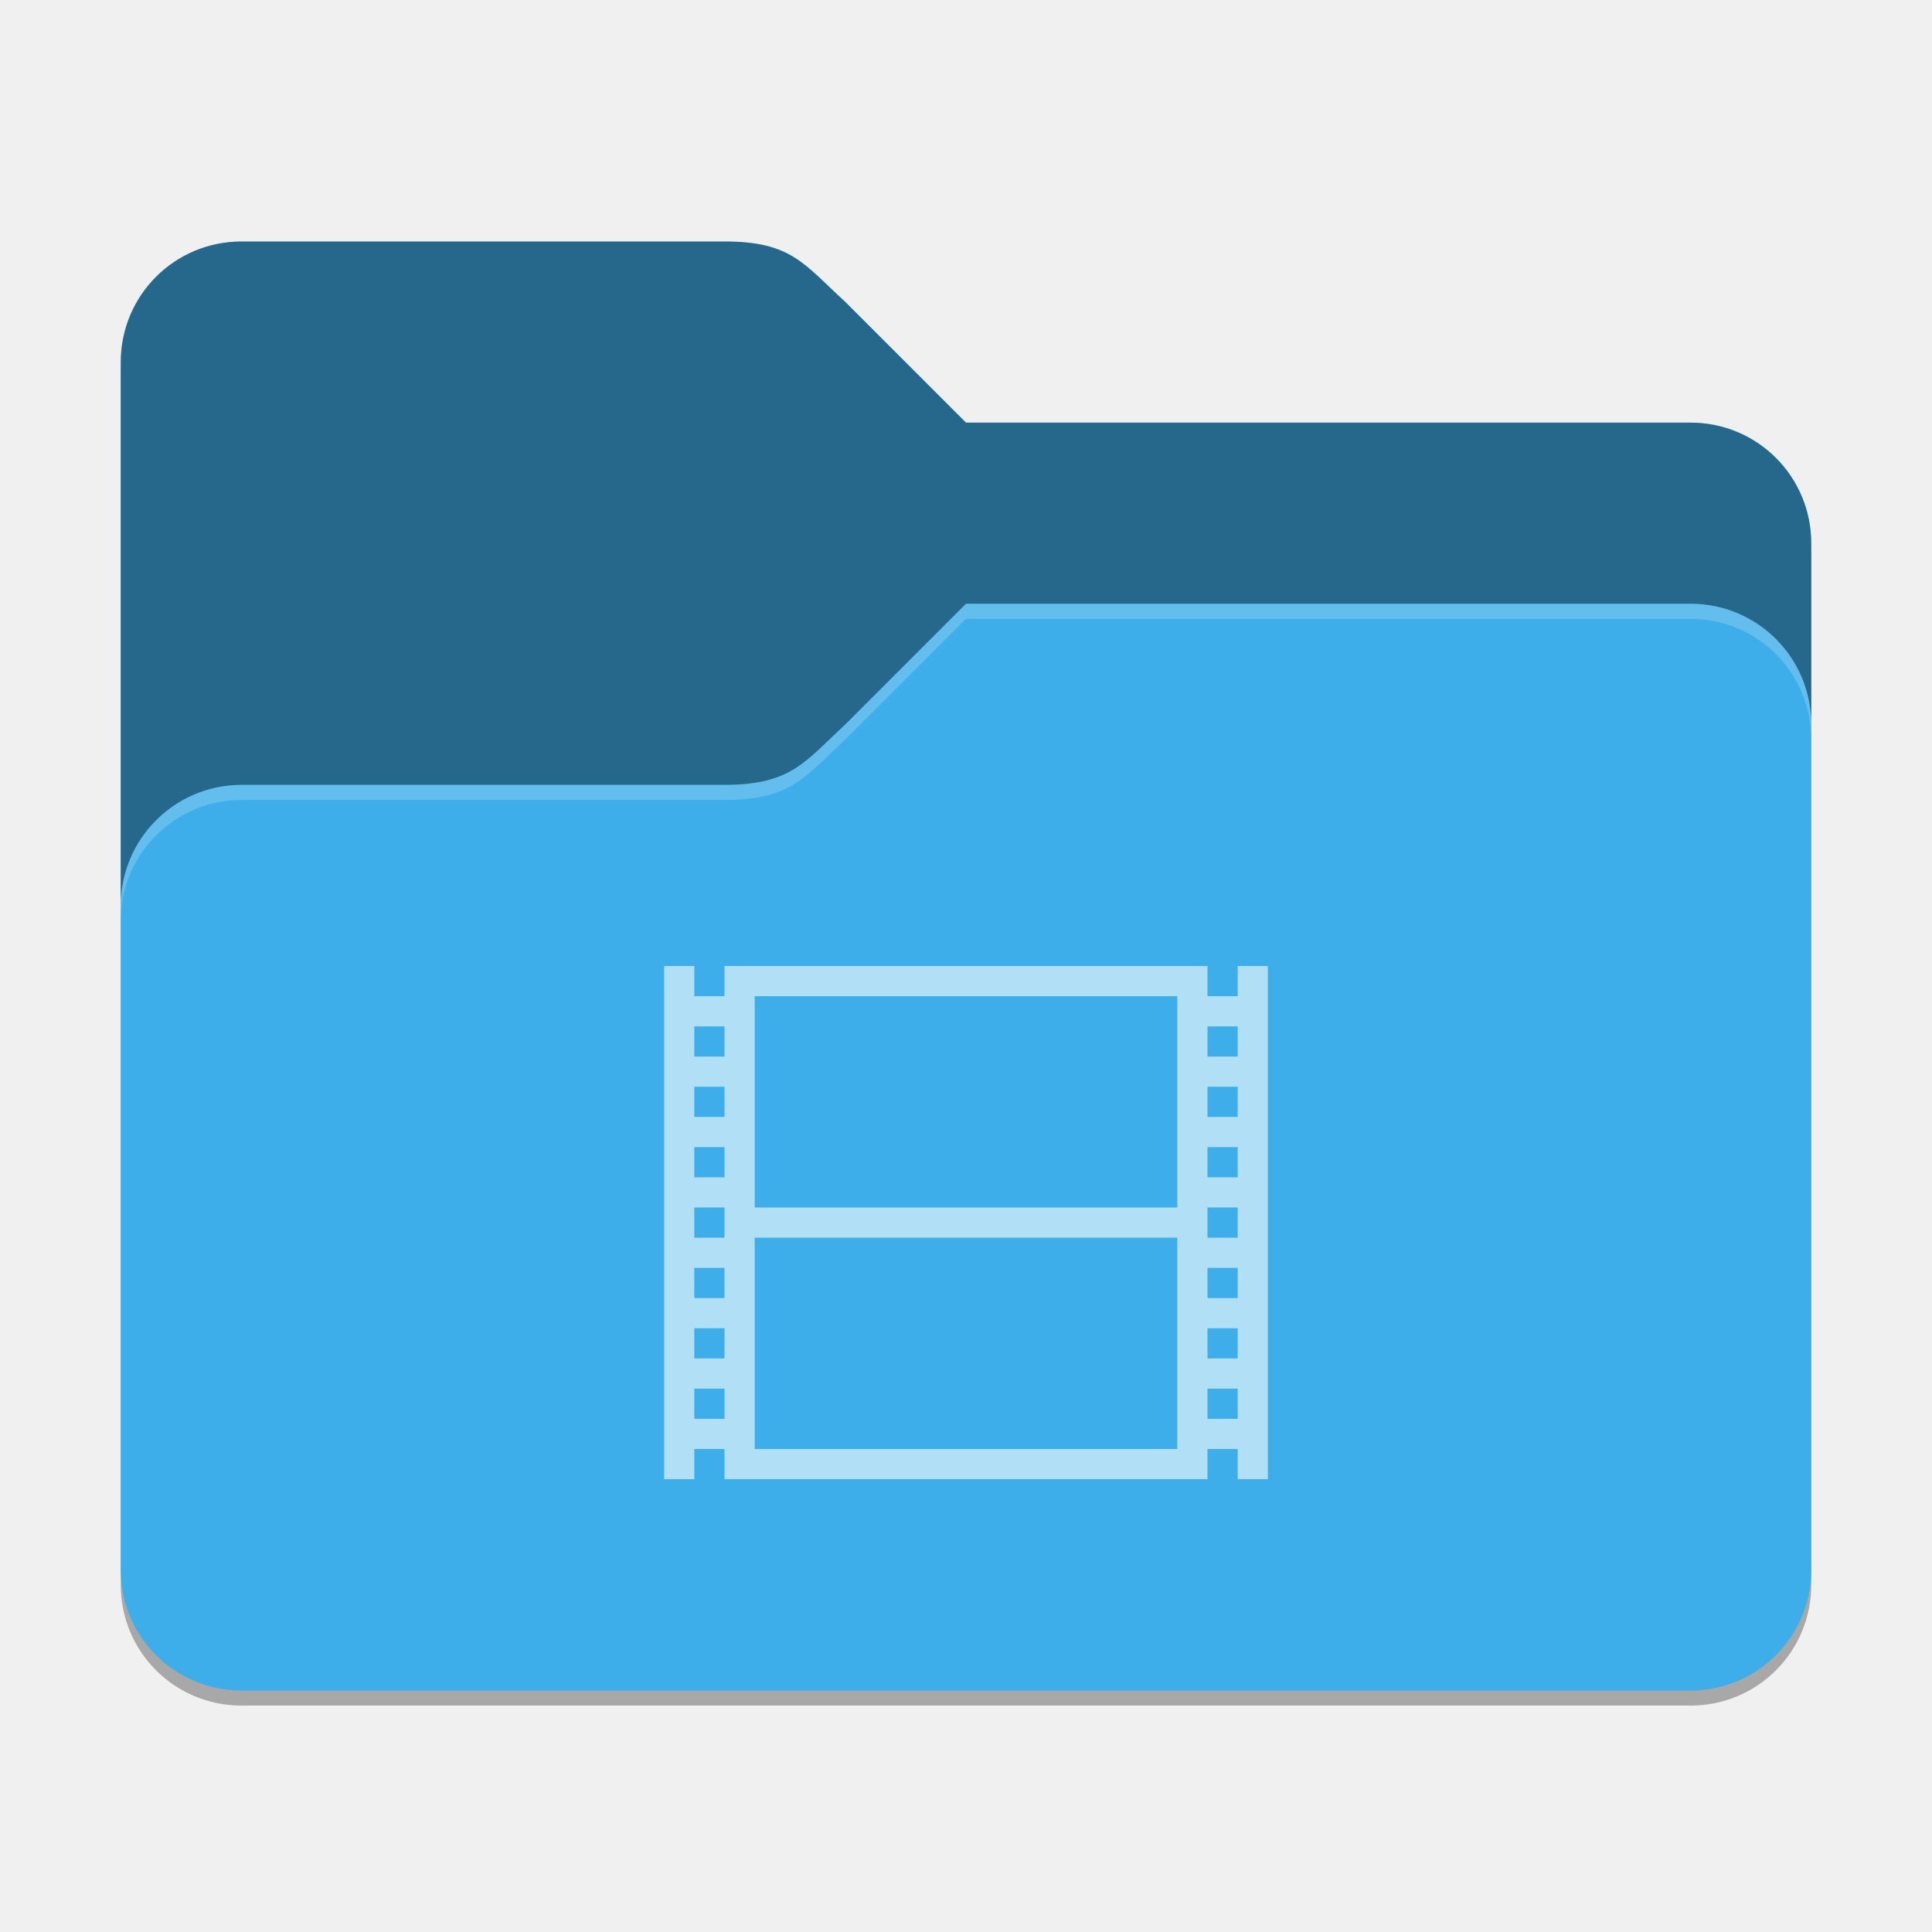
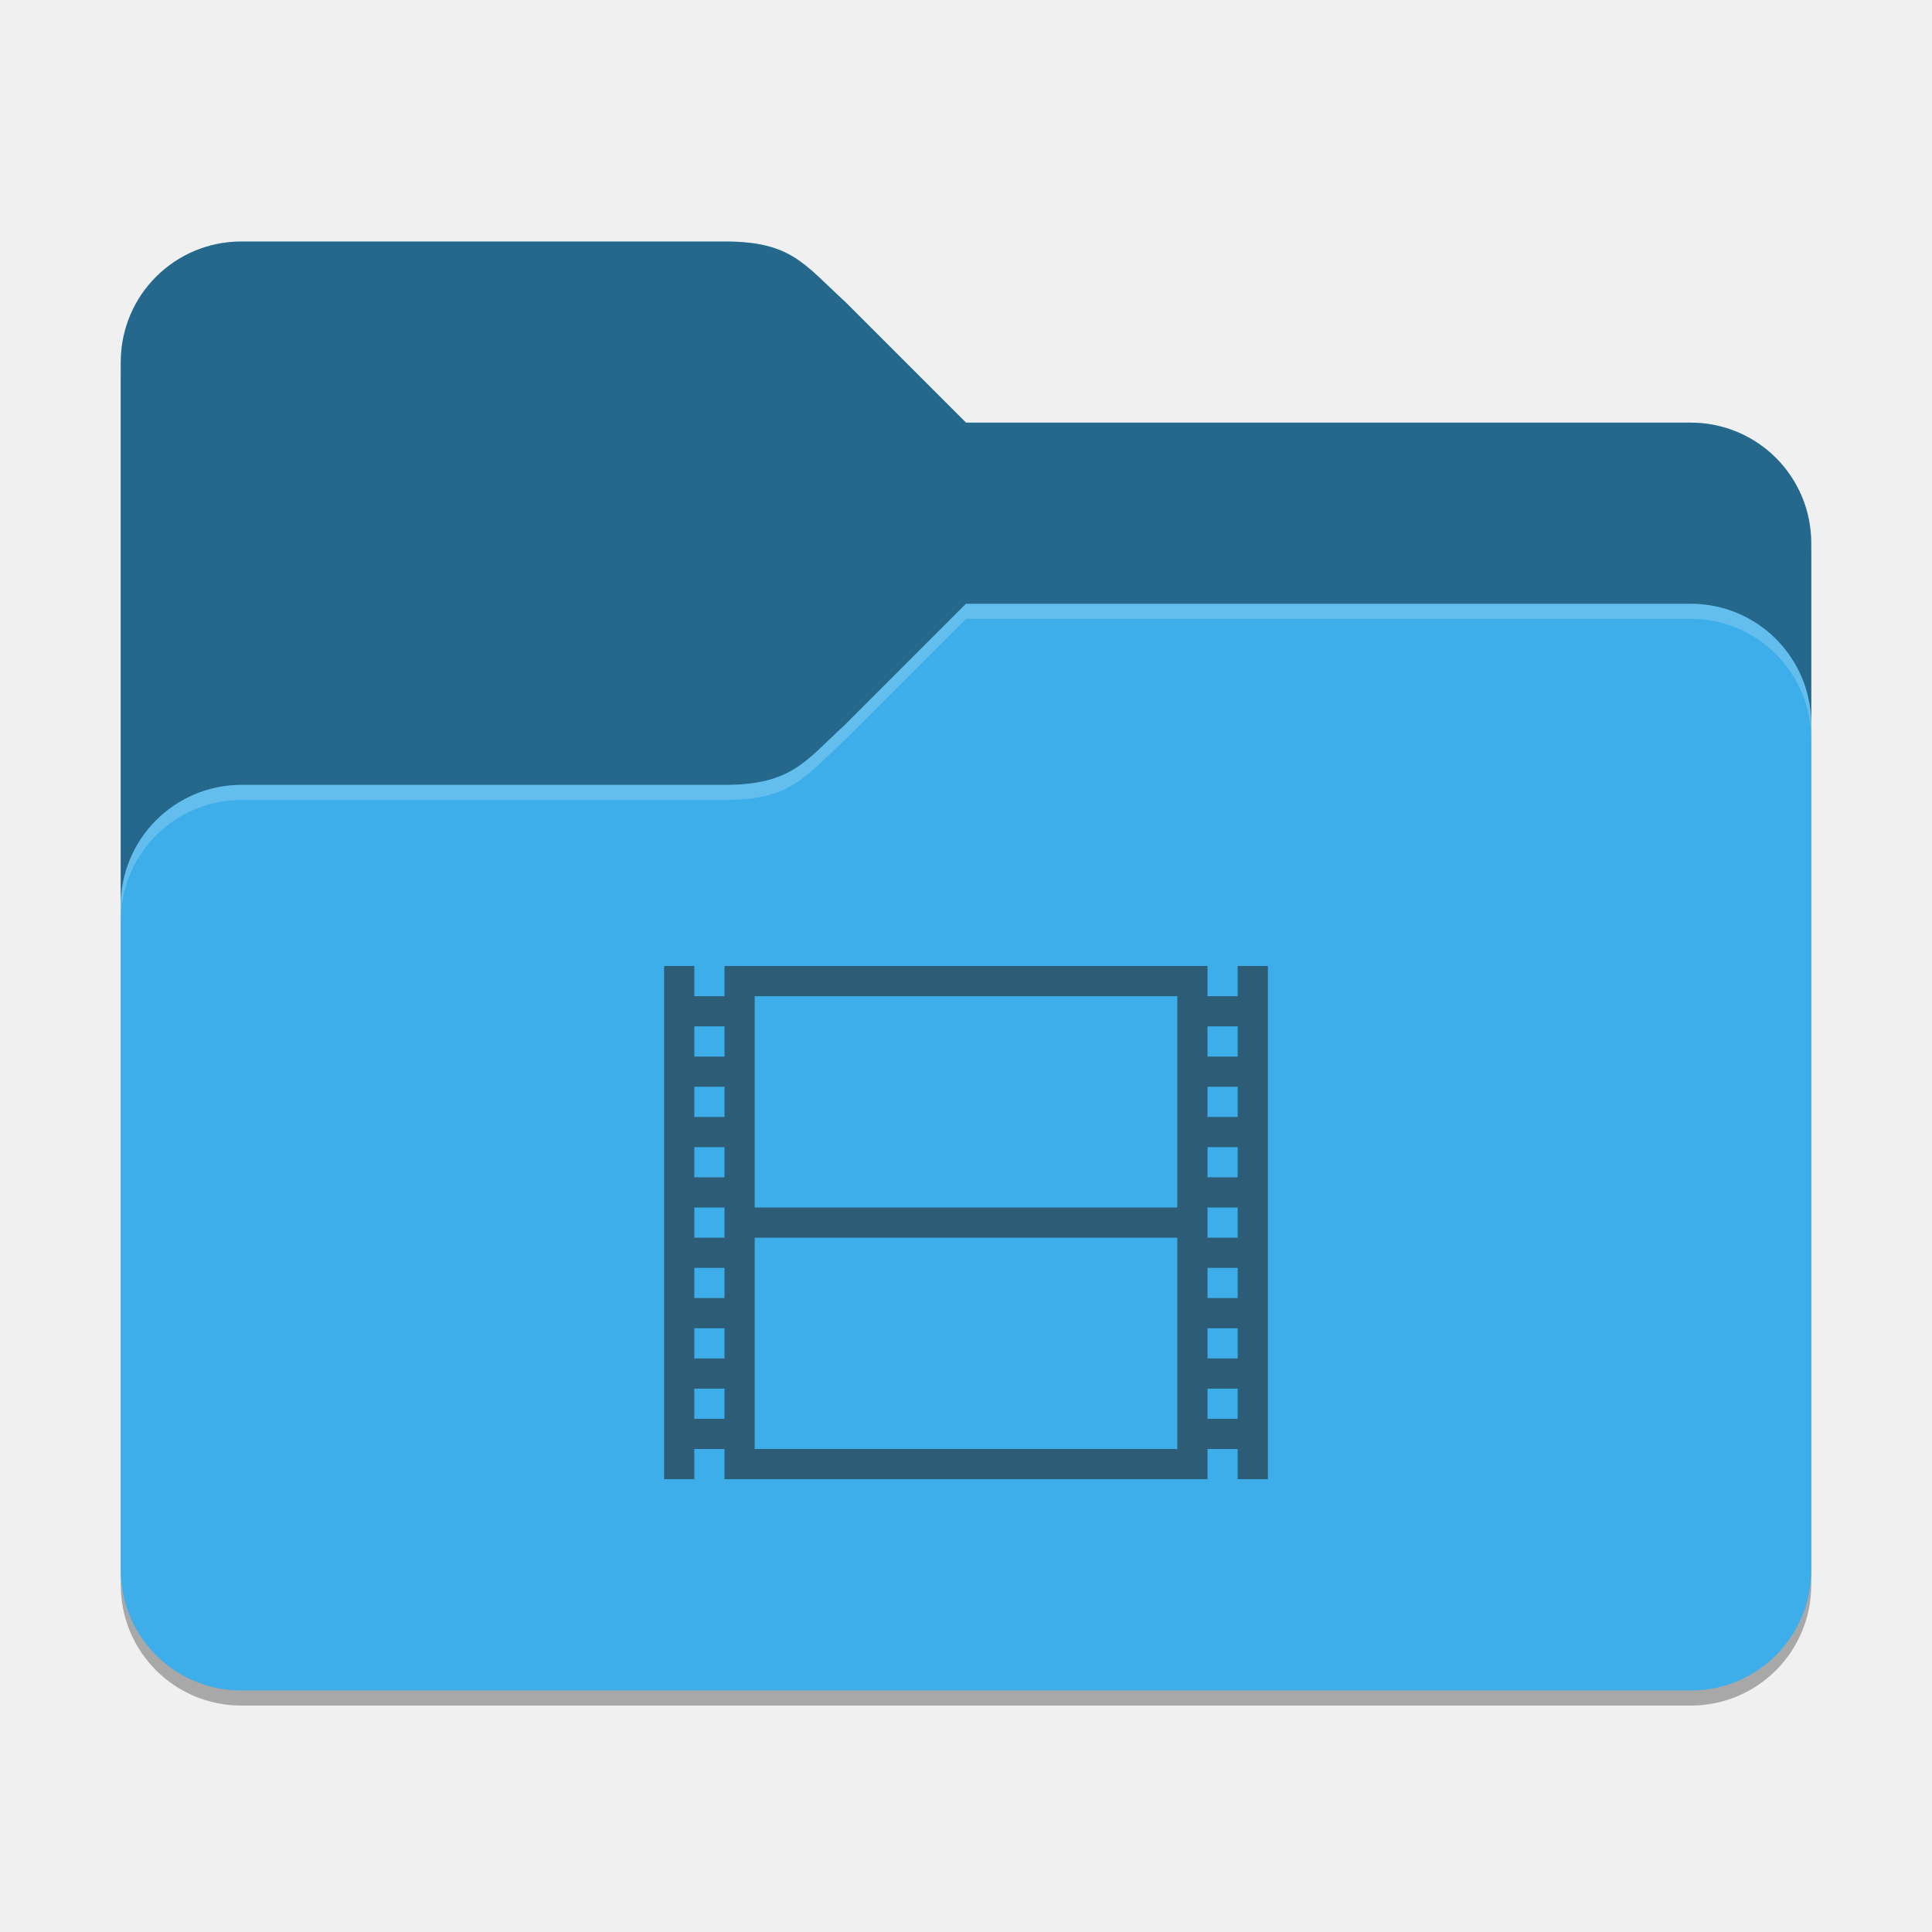
<svg xmlns="http://www.w3.org/2000/svg" width="128" height="128" viewBox="0 0 128 128" version="1.1" id="svg5">
  <defs id="defs2">
    <style id="current-color-scheme" type="text/css">
+          .ColorScheme-Text { color:#232629; }
         .ColorScheme-Highlight { color:#3daee9; }
     </style>
  </defs>
  <path d="m 16,17 c -4.432,0 -8,3.568 -8,8 v 80 c 0,4.432 3.568,8 8,8 h 96 c 4.432,0 8,-3.568 8,-8 V 37 c 0,-4.432 -3.568,-8 -8,-8 H 64 l -8,-8 c -2.717,-2.64 -3.568,-4 -8,-4 z" style="opacity:0.3;fill:#000000;stroke-width:4" id="path1016" />
  <path id="rect184" style="fill:currentColor;fill-opacity:1;stroke-width:4" class="ColorScheme-Highlight" d="m 16,16 c -4.432,0 -8,3.568 -8,8 v 80 c 0,4.432 3.568,8 8,8 h 96 c 4.432,0 8,-3.568 8,-8 V 36 c 0,-4.432 -3.568,-8 -8,-8 H 64 l -8,-8 c -2.755,-2.517 -3.568,-4 -8,-4 z" />
  <path id="path1511" style="opacity:0.4;fill:#000000;fill-opacity:1;stroke-width:2" d="m 16,16 c -4.432,0 -8,3.568 -8,8 v 36 c 0,-4.418 3.582,-8 8,-8 h 32 c 4.432,0 5.333,-1.544 8,-4 l 8,-8 h 48 c 4.432,0 8,3.568 8,8 V 36 c 0,-4.432 -3.568,-8 -8,-8 H 64 l -8,-8 c -2.755,-2.517 -3.568,-4 -8,-4 z" />
  <path id="path3081" style="opacity:0.2;fill:#ffffff;stroke-width:4" d="m 64,40 -8,8 c -2.667,2.456 -3.568,4 -8,4 H 16 c -4.418,0 -8,3.582 -8,8 v 1 c 0,-4.418 3.582,-8 8,-8 h 32 c 4.432,0 5.333,-1.544 8,-4 l 8,-8 h 48 c 4.432,0 8,3.568 8,8 v -1 c 0,-4.432 -3.568,-8 -8,-8 z" />
-   <path id="path1171" style="opacity:0.6;fill:#ffffff;stroke-width:2;stroke-linecap:round;stroke-linejoin:round" d="m 44,64 v 34 h 2 v -2 h 2 v 2 h 32 v -2 h 2 v 2 h 2 V 64 h -2 v 2 H 80 V 64 H 48 v 2 h -2 v -2 z m 6,2 H 78 V 80 H 50 Z m -4,2 h 2 v 2 h -2 z m 34,0 h 2 v 2 h -2 z m -34,4 h 2 v 2 h -2 z m 34,0 h 2 v 2 h -2 z m -34,4 h 2 v 2 h -2 z m 34,0 h 2 v 2 h -2 z m -34,4 h 2 v 2 h -2 z m 34,0 h 2 v 2 h -2 z m -30,2 H 78 V 96 H 50 Z m -4,2 h 2 v 2 h -2 z m 34,0 h 2 v 2 h -2 z m -34,4 h 2 v 2 h -2 z m 34,0 h 2 v 2 h -2 z m -34,4 h 2 v 2 h -2 z m 34,0 h 2 v 2 h -2 z" />
+   <path id="path1171" style="opacity:0.6;fill:currentColor;stroke-width:2;stroke-linecap:round;stroke-linejoin:round" class="ColorScheme-Text" d="m 44,64 v 34 h 2 v -2 h 2 v 2 h 32 v -2 h 2 v 2 h 2 V 64 h -2 v 2 H 80 V 64 H 48 v 2 h -2 v -2 z m 6,2 H 78 V 80 H 50 Z m -4,2 h 2 v 2 h -2 z m 34,0 h 2 v 2 h -2 z m -34,4 h 2 v 2 h -2 z m 34,0 h 2 v 2 h -2 z m -34,4 h 2 v 2 h -2 z m 34,0 h 2 v 2 h -2 z m -34,4 h 2 v 2 h -2 z m 34,0 h 2 v 2 h -2 z m -30,2 H 78 V 96 H 50 Z m -4,2 h 2 v 2 h -2 z m 34,0 h 2 v 2 h -2 z m -34,4 h 2 v 2 h -2 z m 34,0 h 2 v 2 h -2 z m -34,4 h 2 v 2 h -2 z m 34,0 h 2 v 2 h -2 z" />
</svg>
